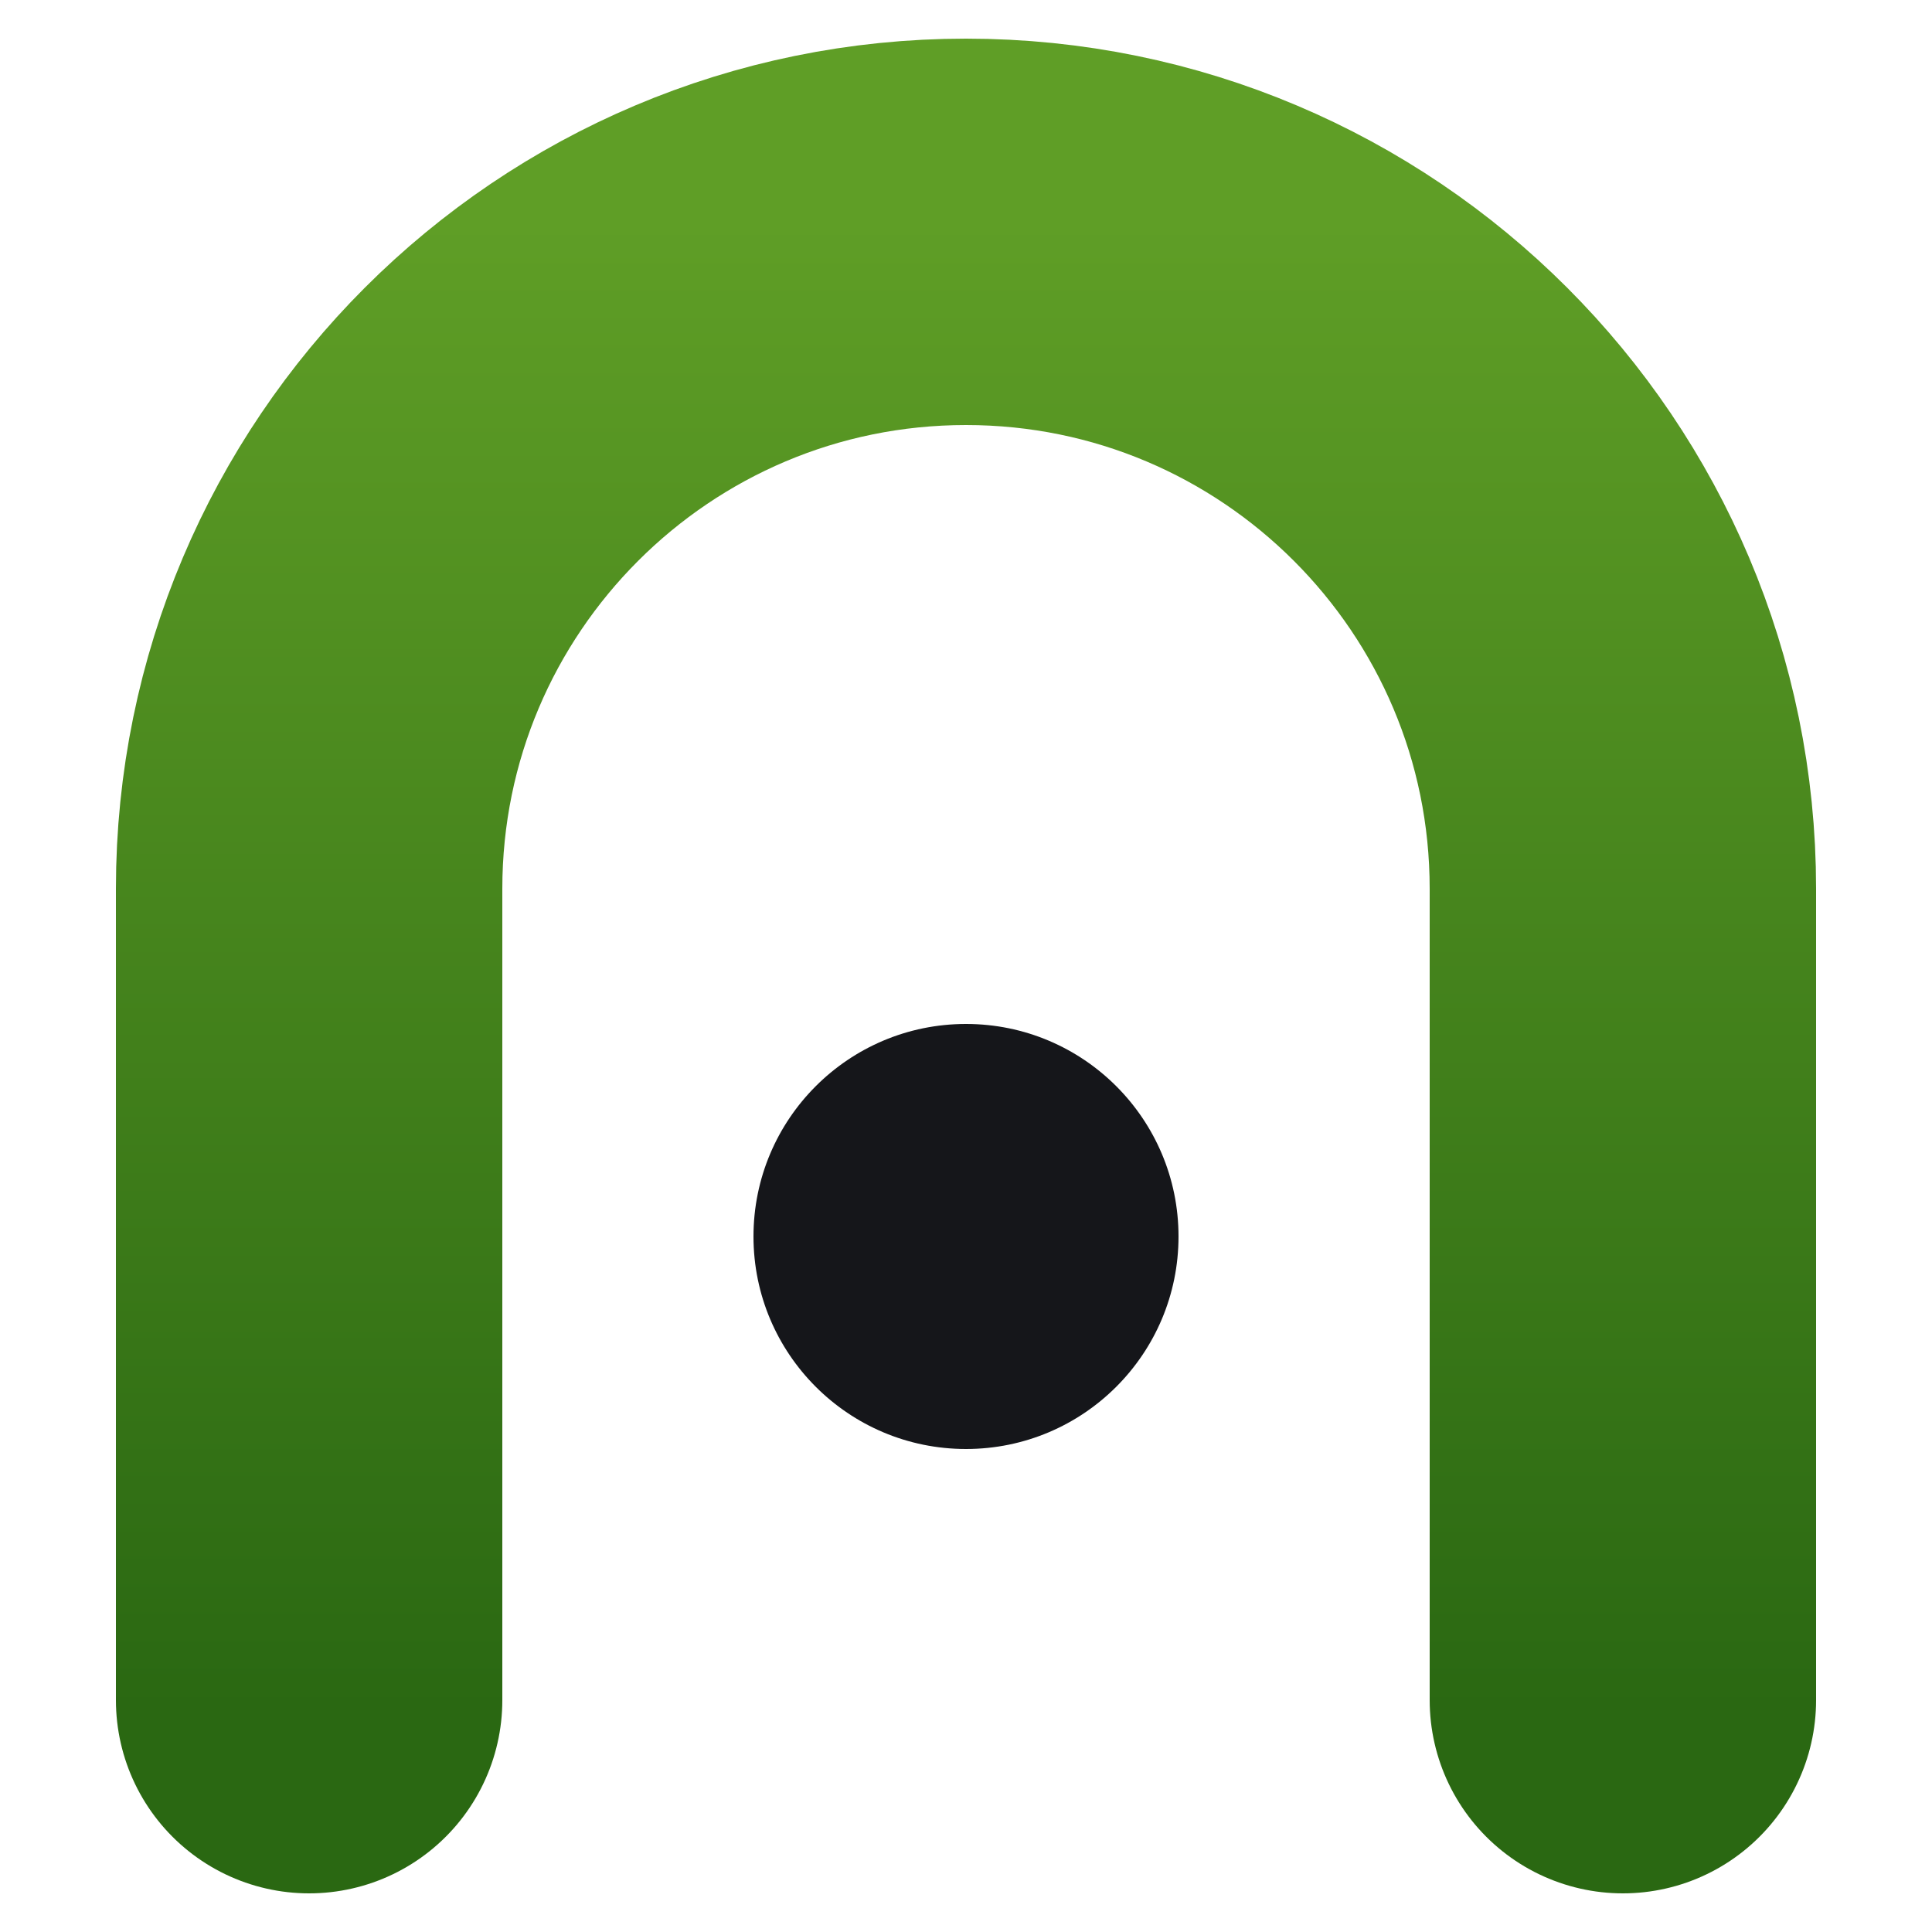
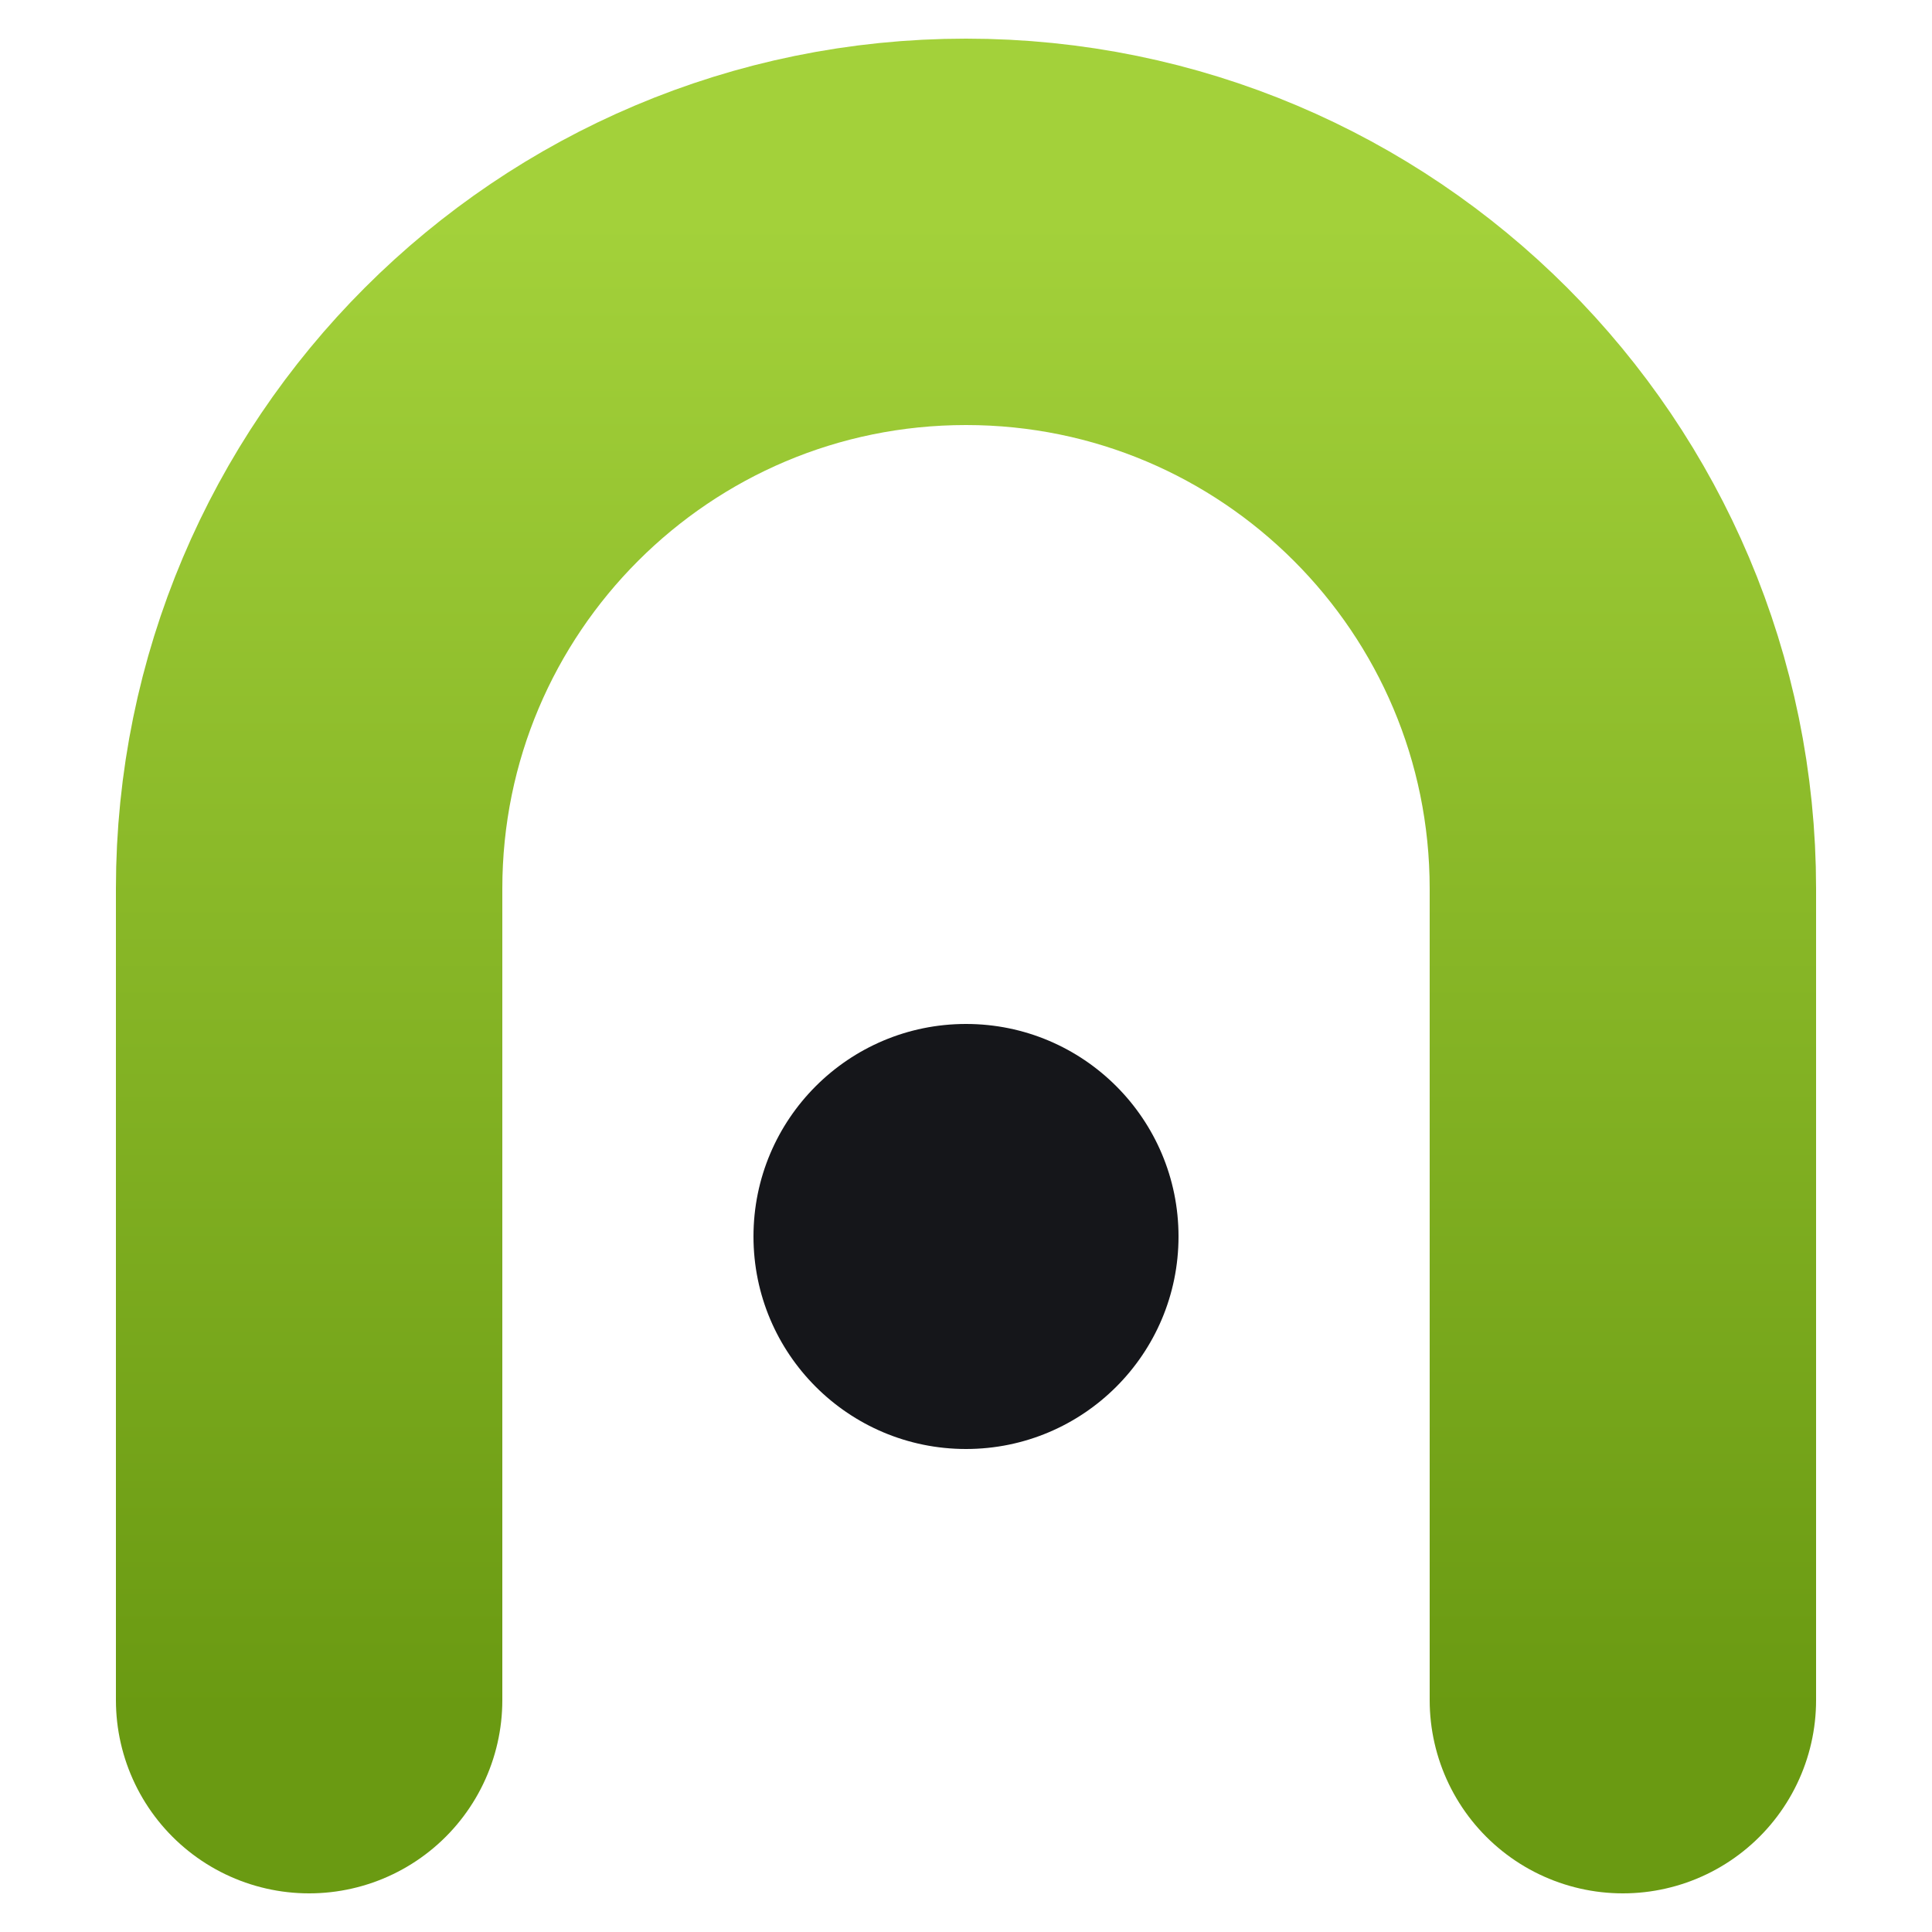
<svg xmlns="http://www.w3.org/2000/svg" viewBox="14 12 100 100">
  <style>
-     .top { stop-color: #5f9e26; }
-     .bottom { stop-color: #2a6812; }
+     .top { stop-color: #a3d13a; }
+     .bottom { stop-color: #6a9a12; }
    .dot { fill: #15161a; }
    @media (prefers-color-scheme: dark) {
      .top { stop-color: #e2fb9f; }
      .bottom { stop-color: #a9d63f; }
      .dot { fill: #eef0f2; }
    }
  </style>
  <defs>
    <linearGradient id="g" x1="0" y1="0" x2="0" y2="1">
      <stop offset="0" class="top" />
      <stop offset="1" class="bottom" />
    </linearGradient>
  </defs>
  <path d="M30 100 V58 a34 34 0 0 1 68 0 V100" fill="none" stroke="url(#g)" stroke-width="20" stroke-linecap="round" />
  <circle class="dot" cx="64" cy="76" r="11" />
</svg>
